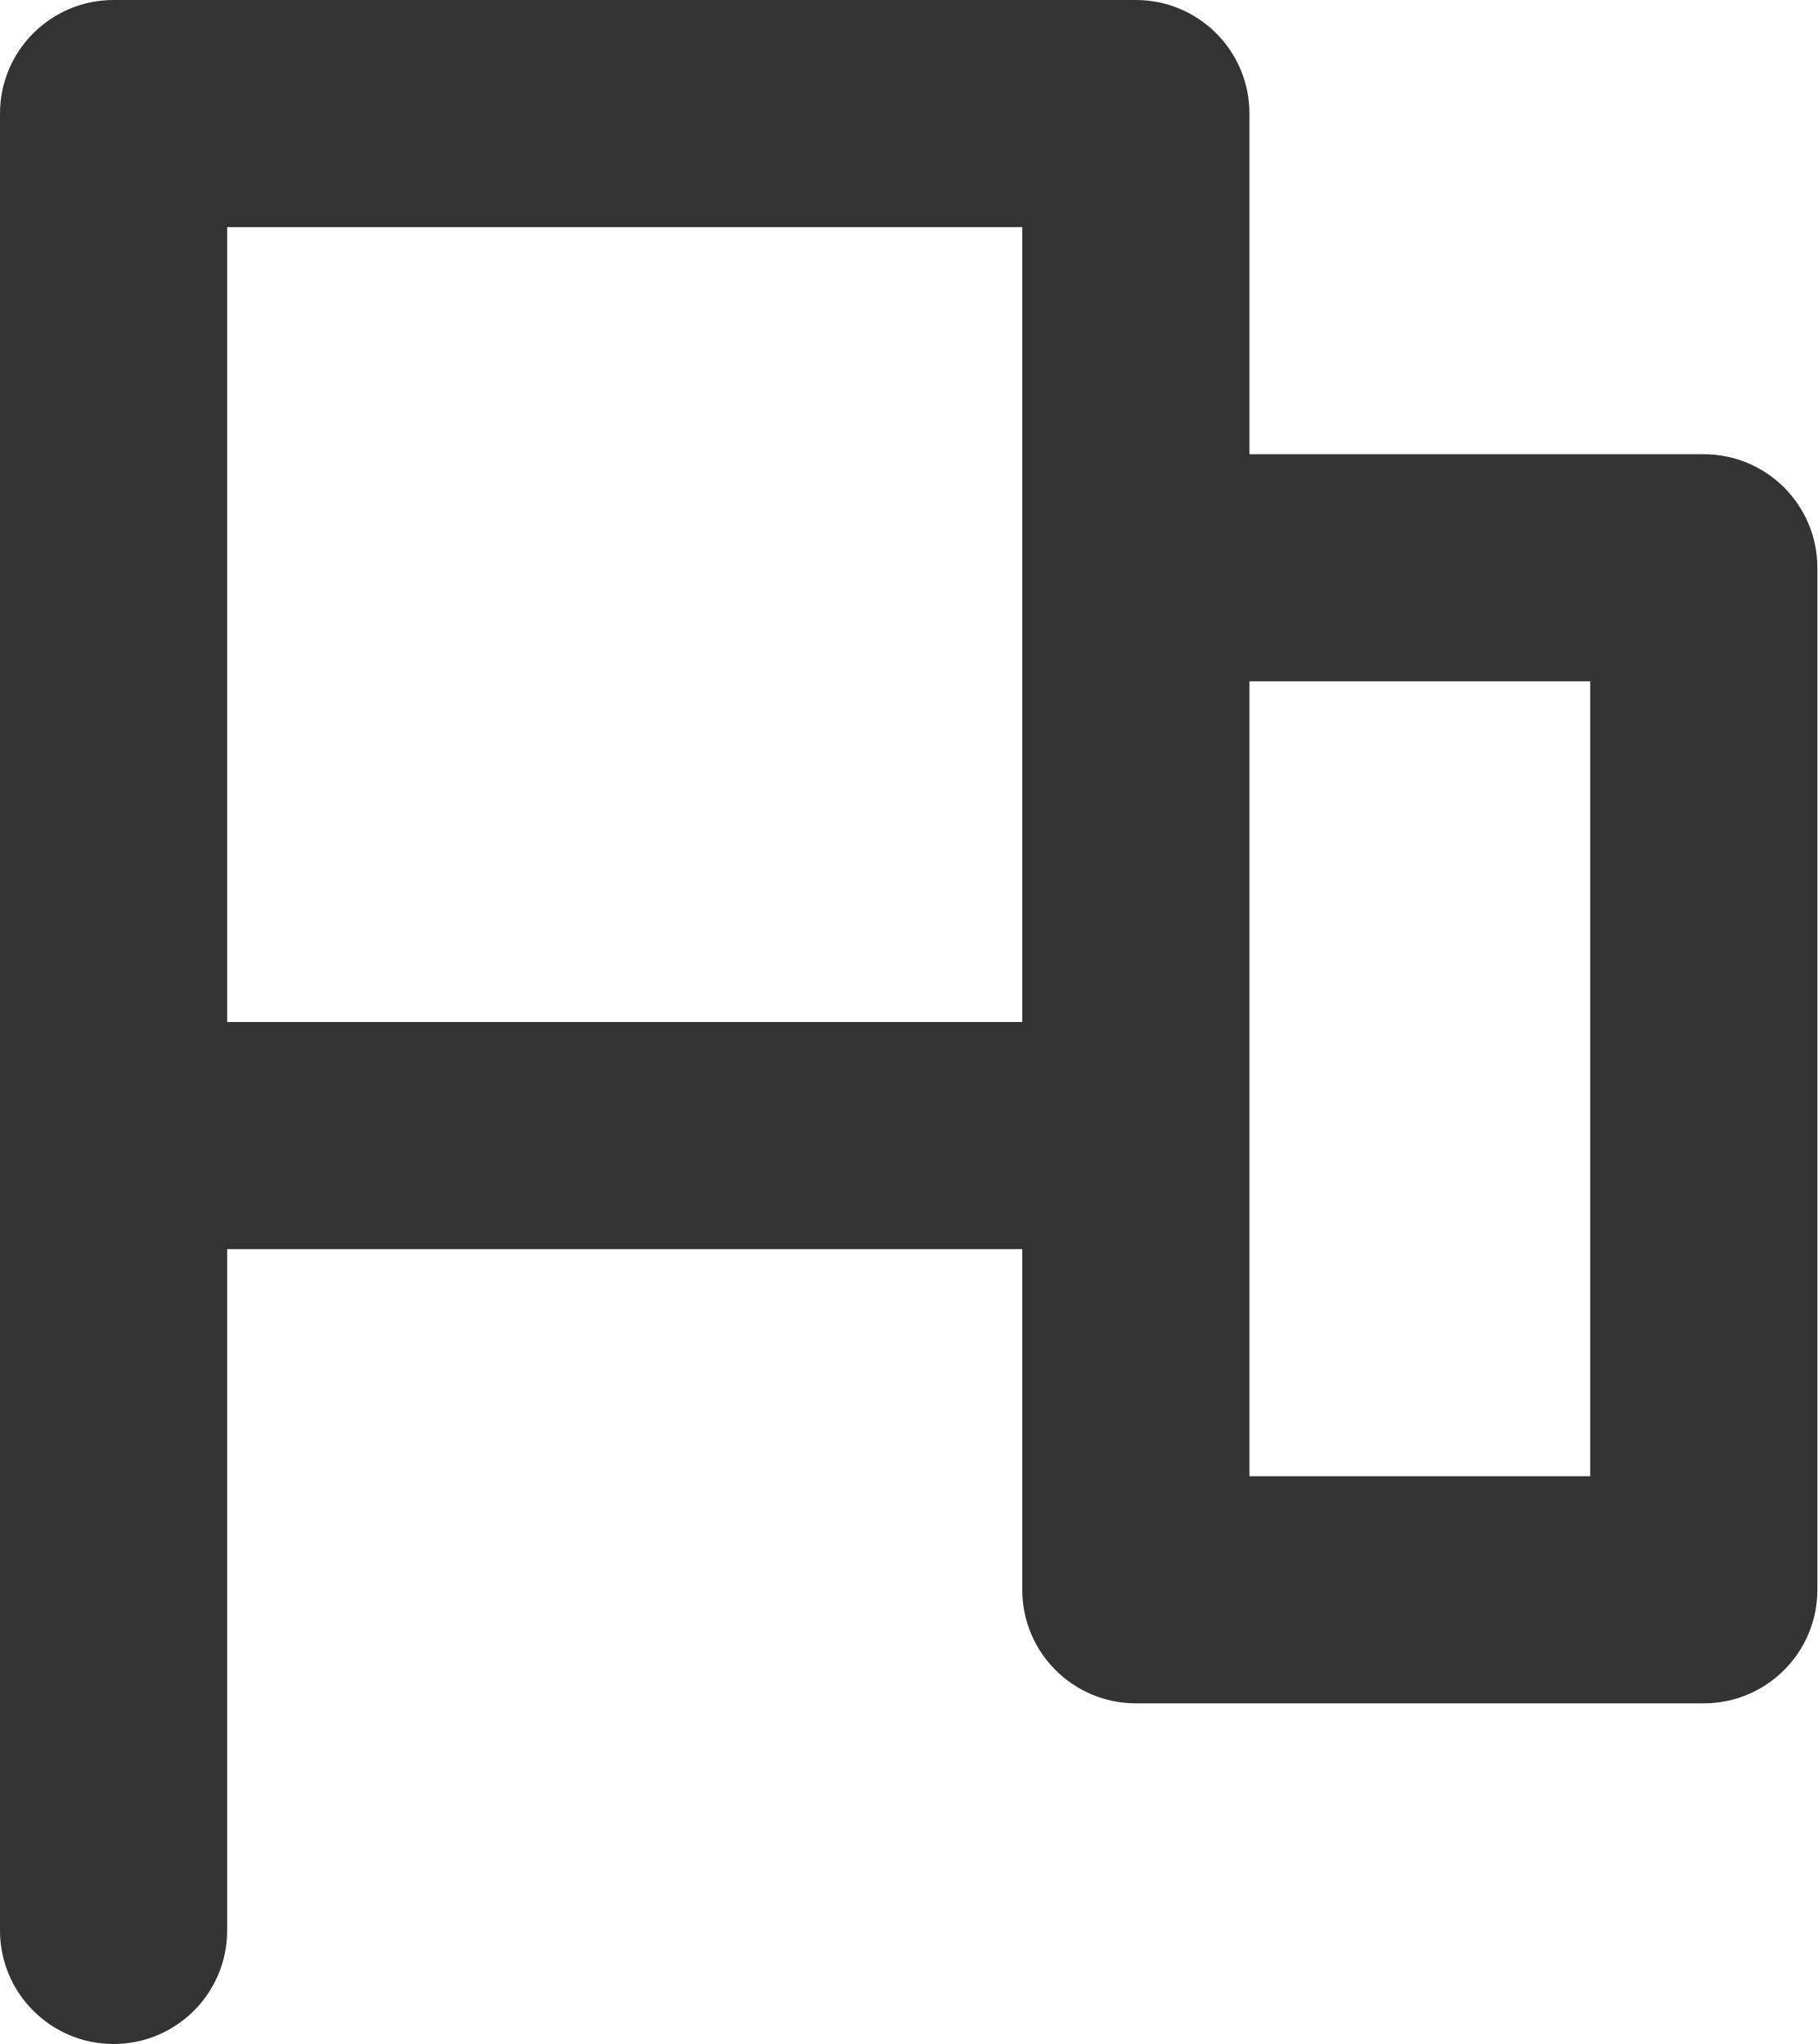
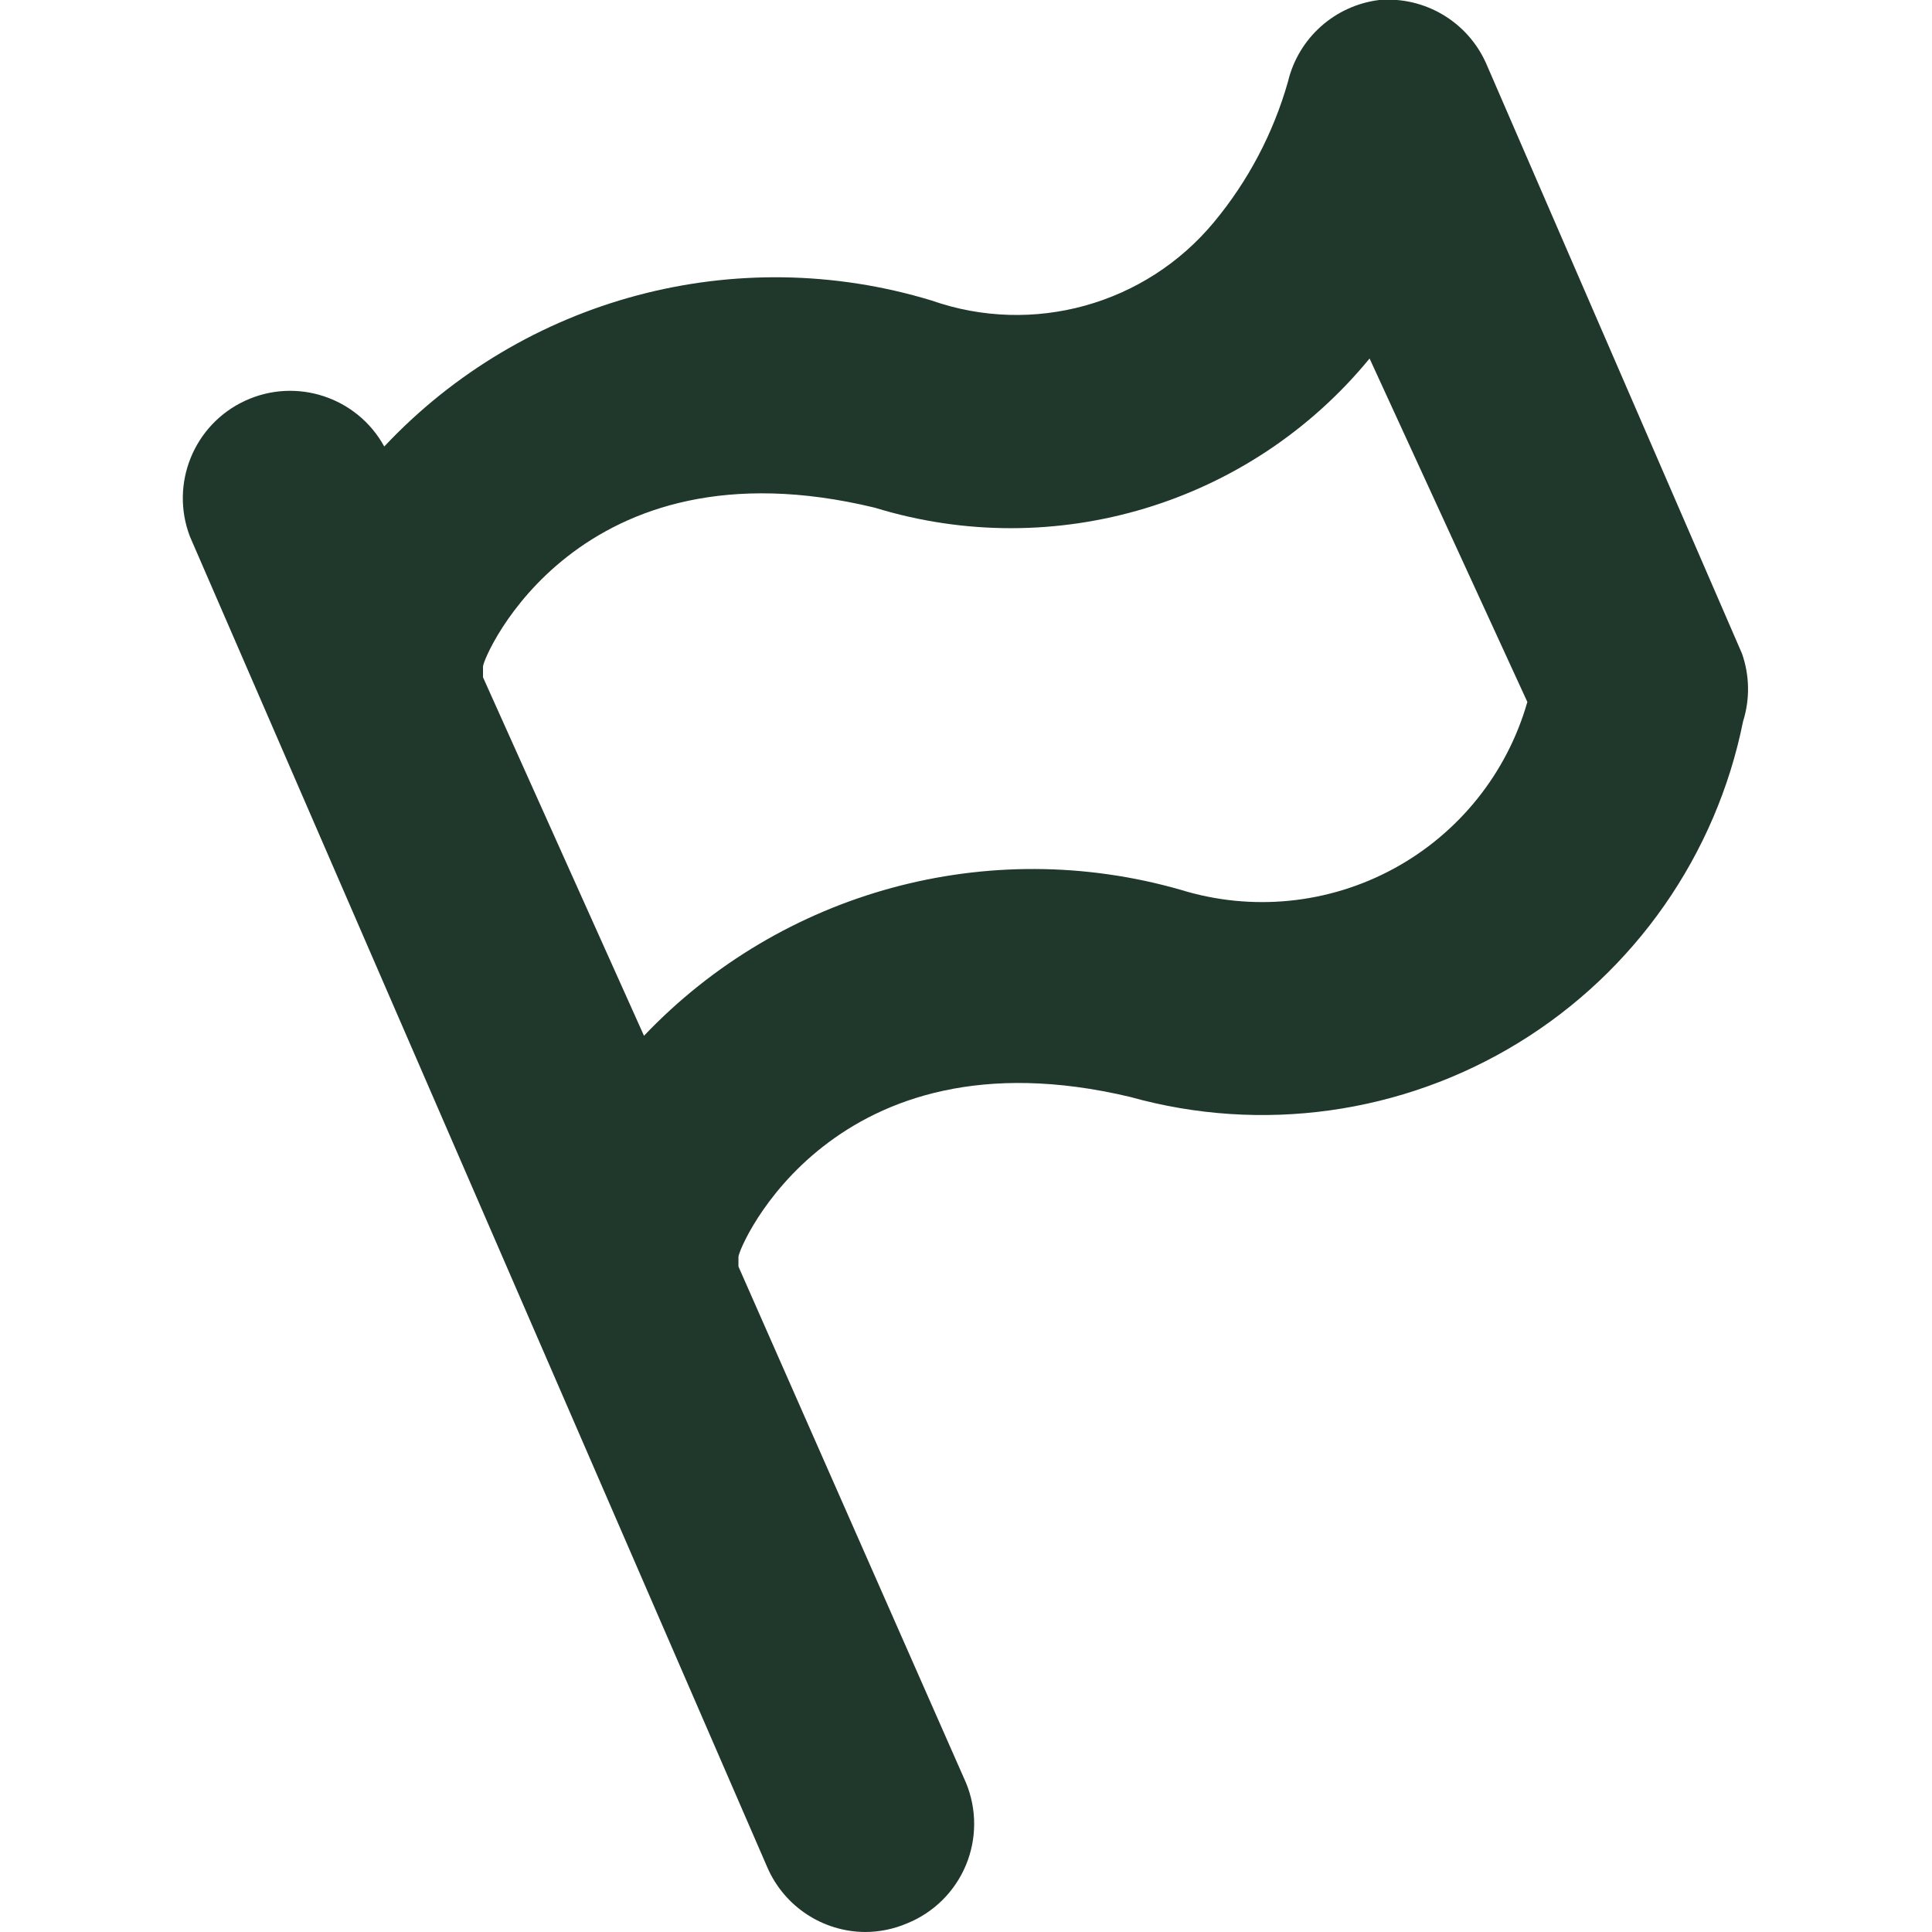
- <svg xmlns="http://www.w3.org/2000/svg" width="16" height="18">
-   <path fill="#333" fill-rule="evenodd" d="M15 15h-5a1 1 0 0 1-1-1v-3H2v6a1 1 0 0 1-2 0V1a1 1 0 0 1 1-1h9a1 1 0 0 1 1 1v3h4a1 1 0 0 1 1 1v9a1 1 0 0 1-1 1zM9 2H2v7h7V2zm2 11h3V6h-3v7z" />
+ <svg xmlns="http://www.w3.org/2000/svg" id="bffe4c1b-ceda-4725-8e42-bb62ce75ad55" data-name="Ebene 1" viewBox="0 0 18 18">
+   <defs>
+     <style>.ad0cfdfe-761b-4de6-95a6-939de8dafbb5{fill:#1f382b;}</style>
+   </defs>
+   <path class="ad0cfdfe-761b-4de6-95a6-939de8dafbb5" d="M16.23,6.09,13.85.6a1,1,0,0,0-1-.6A1,1,0,0,0,12,.76a3.58,3.58,0,0,1-.69,1.31,2.39,2.39,0,0,1-2.63.73,5,5,0,0,0-5.1,1.36A1,1,0,0,0,1.77,5L7.15,17.4a1,1,0,0,0,.91.6,1,1,0,0,0,.39-.08A1,1,0,0,0,9,16.61L6.88,11.8l0-.09c0-.09.88-2.15,3.65-1.49a4.57,4.57,0,0,0,5.71-3.5A1,1,0,0,0,16.23,6.09Zm-2,.45A2.57,2.57,0,0,1,11,8.29,5,5,0,0,0,6,9.65L4.5,6.31l0-.1c0-.09.88-2.15,3.65-1.48a4.32,4.32,0,0,0,4.61-1.39l0,0Z" />
</svg>
